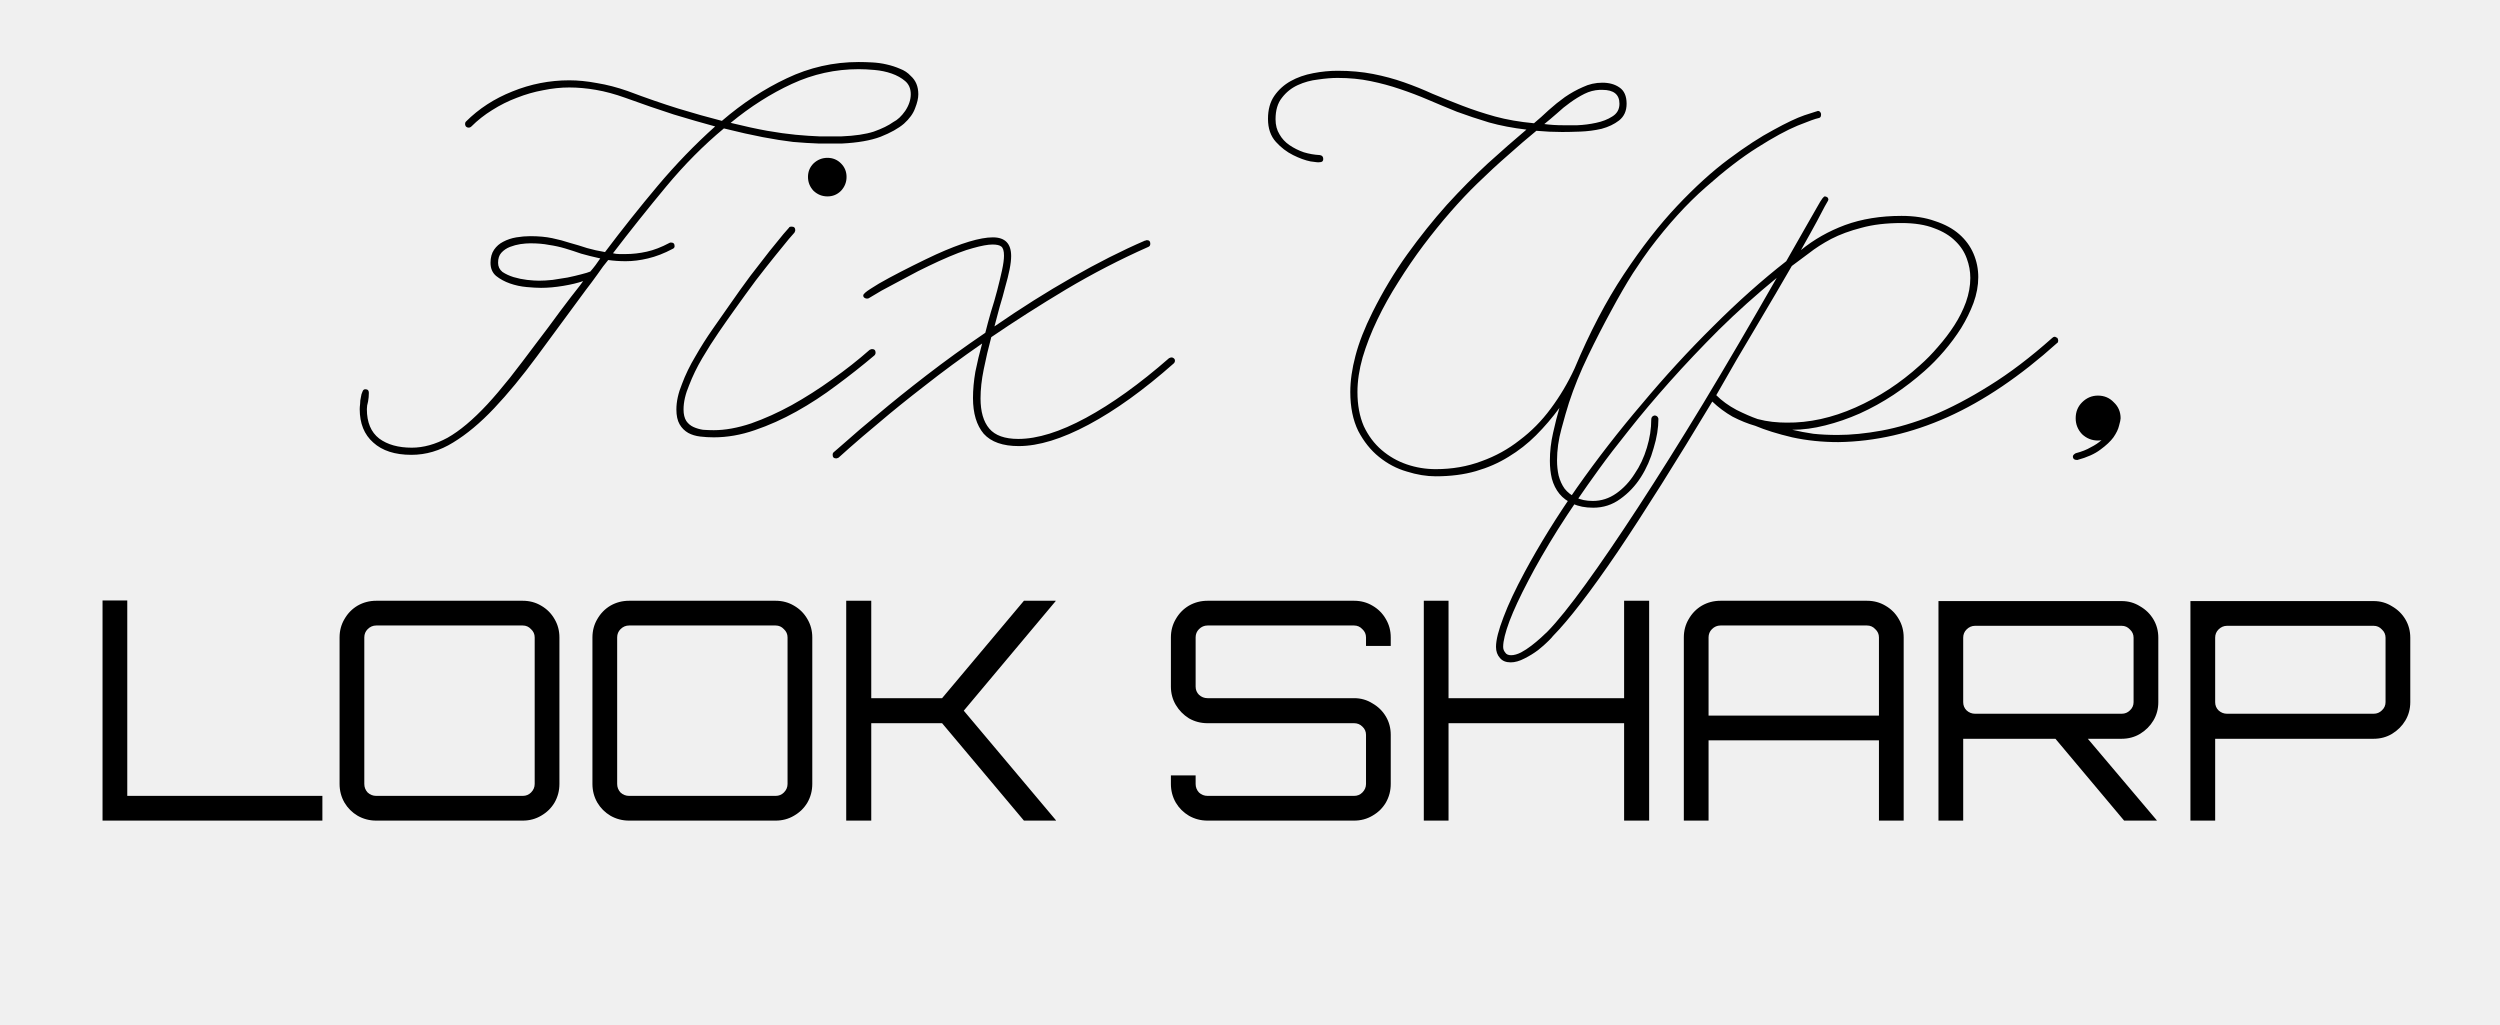
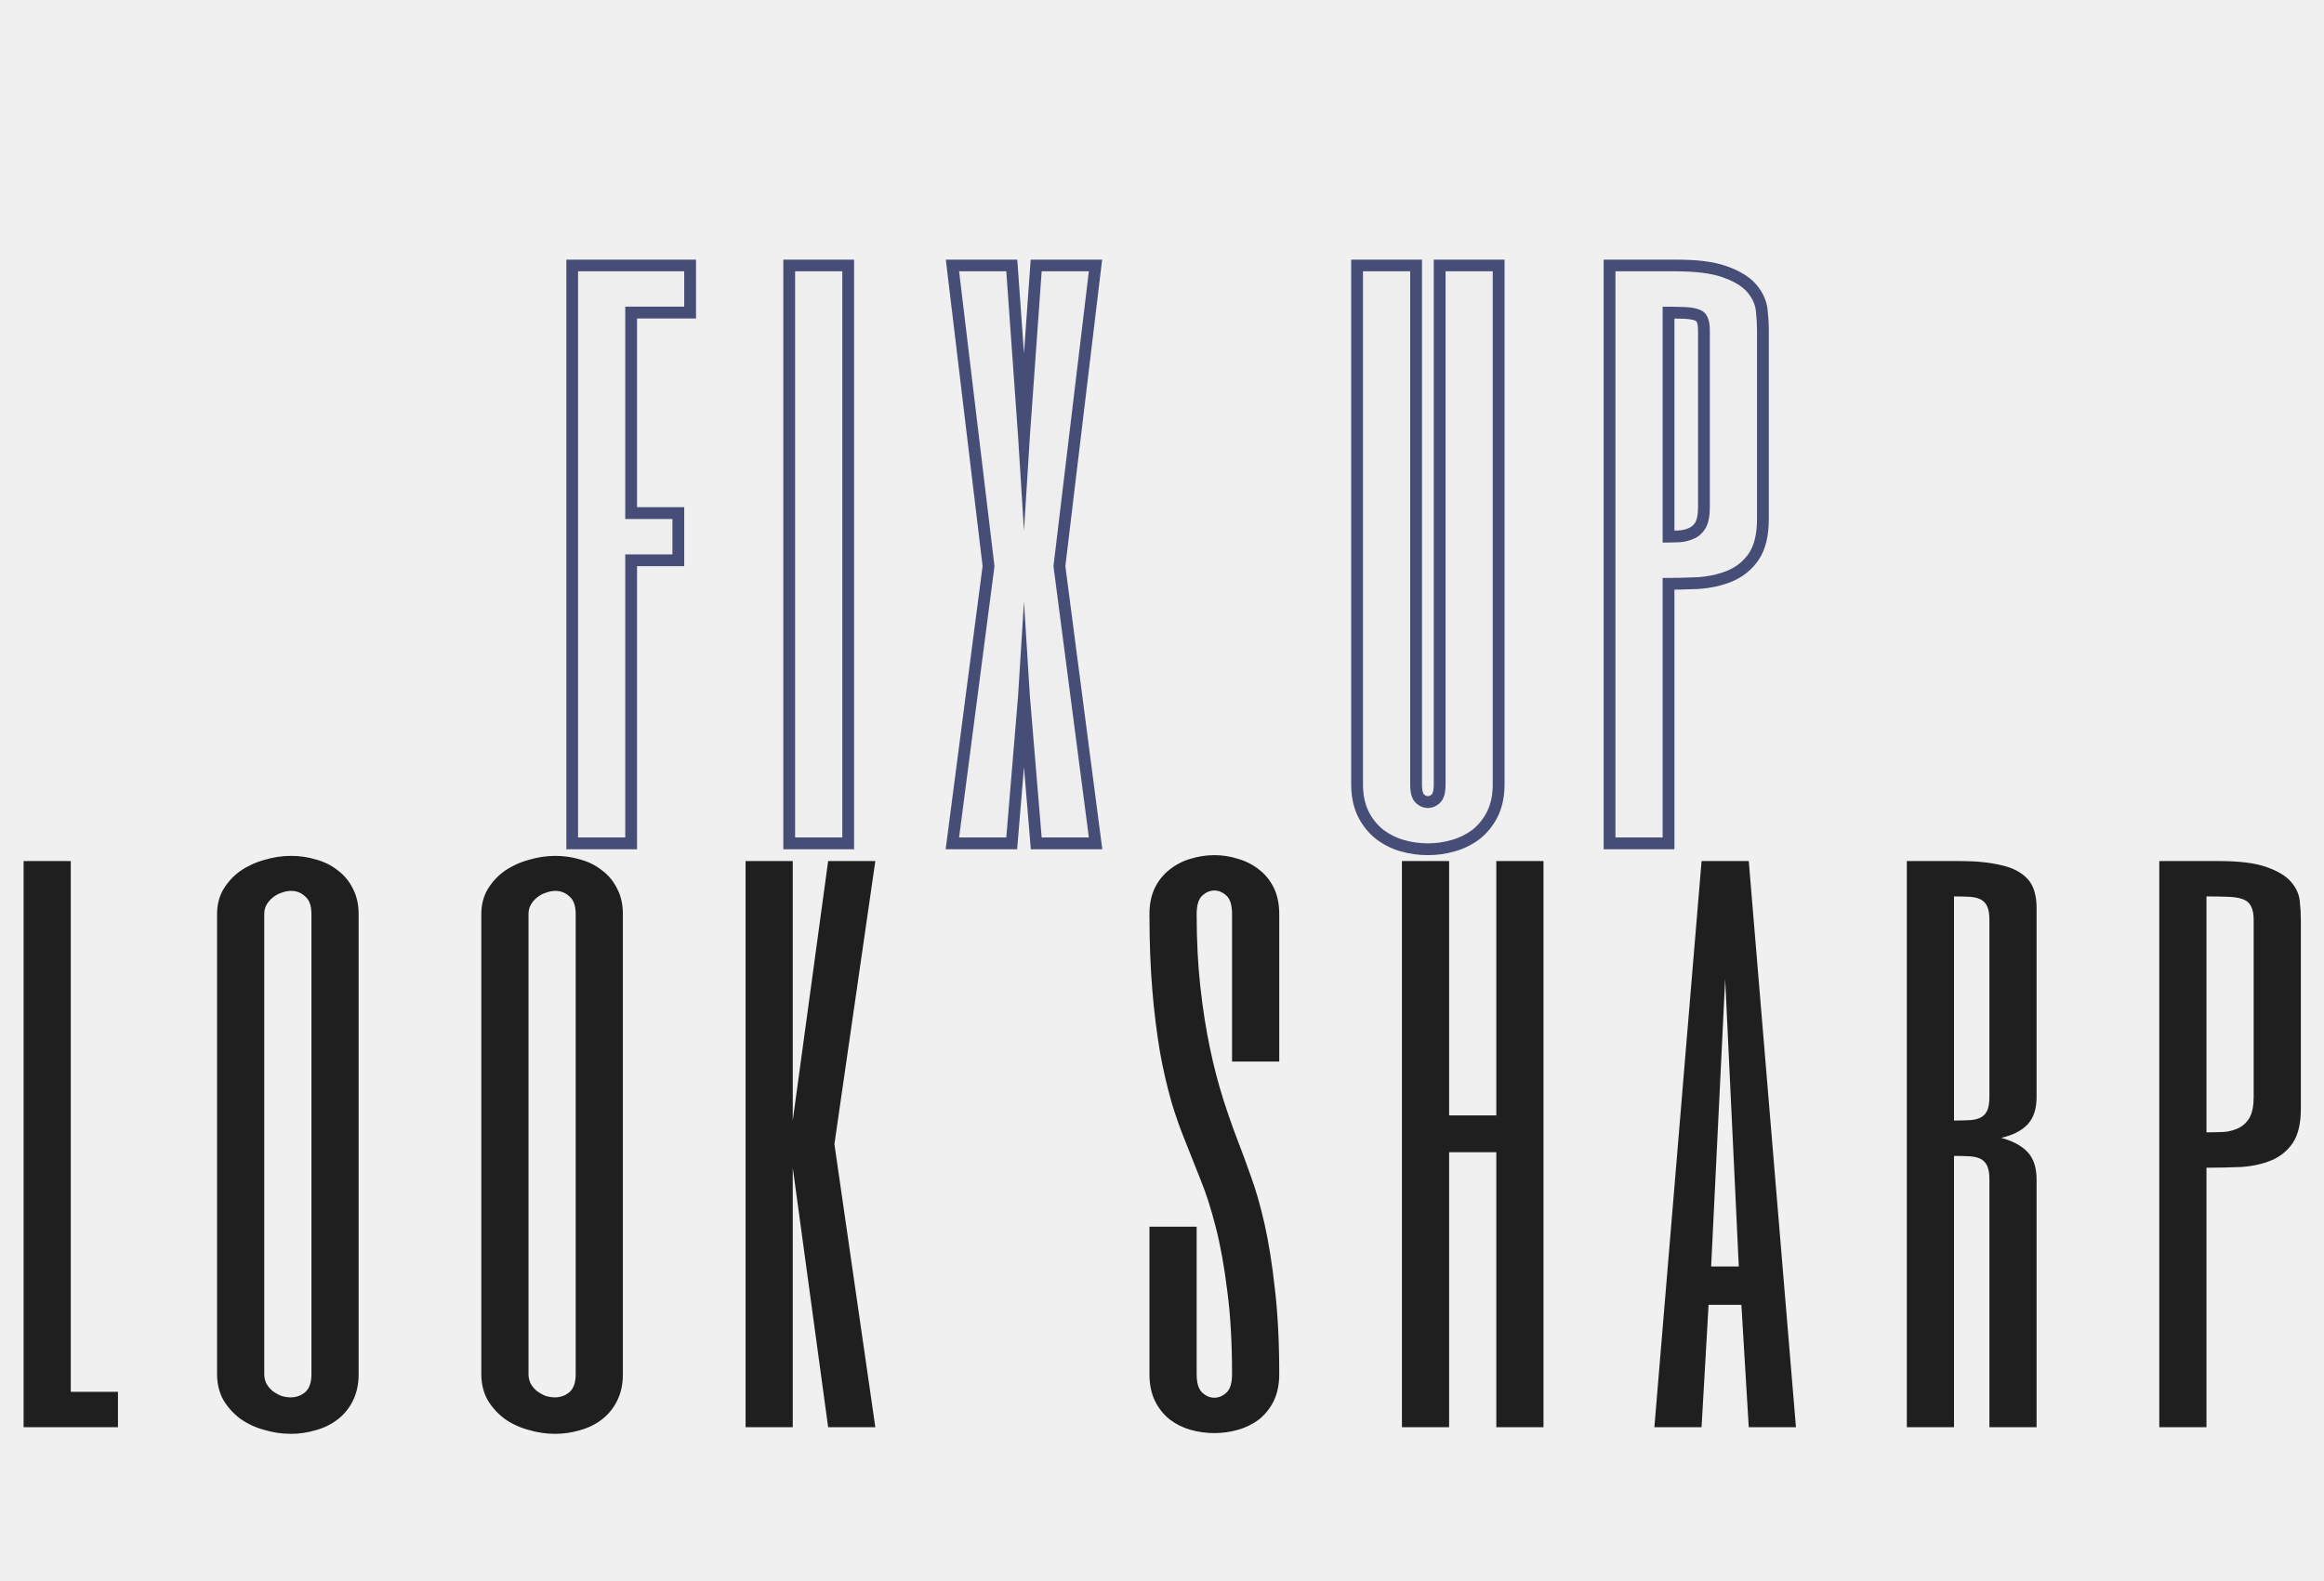
- <svg xmlns="http://www.w3.org/2000/svg" width="393" height="161" viewBox="0 0 393 161" fill="none">
-   <path d="M16.119 129V94.392H20.007V125.112H50.679V129H16.119ZM59.141 129C58.085 129 57.109 128.744 56.213 128.232C55.349 127.72 54.661 127.032 54.149 126.168C53.637 125.272 53.381 124.296 53.381 123.24V100.2C53.381 99.144 53.637 98.184 54.149 97.32C54.661 96.424 55.349 95.72 56.213 95.208C57.109 94.696 58.085 94.44 59.141 94.44H82.181C83.237 94.44 84.197 94.696 85.061 95.208C85.957 95.72 86.661 96.424 87.173 97.32C87.685 98.184 87.941 99.144 87.941 100.2V123.24C87.941 124.296 87.685 125.272 87.173 126.168C86.661 127.032 85.957 127.72 85.061 128.232C84.197 128.744 83.237 129 82.181 129H59.141ZM59.141 125.112H82.181C82.693 125.112 83.125 124.936 83.477 124.584C83.861 124.2 84.053 123.752 84.053 123.24V100.2C84.053 99.688 83.861 99.256 83.477 98.904C83.125 98.52 82.693 98.328 82.181 98.328H59.141C58.629 98.328 58.181 98.52 57.797 98.904C57.445 99.256 57.269 99.688 57.269 100.2V123.24C57.269 123.752 57.445 124.2 57.797 124.584C58.181 124.936 58.629 125.112 59.141 125.112ZM98.891 129C97.835 129 96.859 128.744 95.963 128.232C95.099 127.72 94.411 127.032 93.899 126.168C93.387 125.272 93.131 124.296 93.131 123.24V100.2C93.131 99.144 93.387 98.184 93.899 97.32C94.411 96.424 95.099 95.72 95.963 95.208C96.859 94.696 97.835 94.44 98.891 94.44H121.931C122.987 94.44 123.947 94.696 124.811 95.208C125.707 95.72 126.411 96.424 126.923 97.32C127.435 98.184 127.691 99.144 127.691 100.2V123.24C127.691 124.296 127.435 125.272 126.923 126.168C126.411 127.032 125.707 127.72 124.811 128.232C123.947 128.744 122.987 129 121.931 129H98.891ZM98.891 125.112H121.931C122.443 125.112 122.875 124.936 123.227 124.584C123.611 124.2 123.803 123.752 123.803 123.24V100.2C123.803 99.688 123.611 99.256 123.227 98.904C122.875 98.52 122.443 98.328 121.931 98.328H98.891C98.379 98.328 97.931 98.52 97.547 98.904C97.195 99.256 97.019 99.688 97.019 100.2V123.24C97.019 123.752 97.195 124.2 97.547 124.584C97.931 124.936 98.379 125.112 98.891 125.112ZM133.025 129V94.44H136.961V109.752H148.097L160.961 94.44H165.953V94.488L151.505 111.72L166.001 128.952V129H160.961L148.097 113.688H136.961V129H133.025ZM189.825 129C188.769 129 187.793 128.744 186.897 128.232C186.033 127.72 185.345 127.032 184.833 126.168C184.321 125.272 184.065 124.296 184.065 123.24V121.896H187.953V123.24C187.953 123.752 188.129 124.2 188.481 124.584C188.865 124.936 189.313 125.112 189.825 125.112H212.865C213.377 125.112 213.809 124.936 214.161 124.584C214.545 124.2 214.737 123.752 214.737 123.24V115.512C214.737 115 214.545 114.568 214.161 114.216C213.809 113.864 213.377 113.688 212.865 113.688H189.825C188.769 113.688 187.793 113.432 186.897 112.92C186.033 112.376 185.345 111.672 184.833 110.808C184.321 109.944 184.065 108.984 184.065 107.928V100.2C184.065 99.144 184.321 98.184 184.833 97.32C185.345 96.424 186.033 95.72 186.897 95.208C187.793 94.696 188.769 94.44 189.825 94.44H212.865C213.921 94.44 214.881 94.696 215.745 95.208C216.641 95.72 217.345 96.424 217.857 97.32C218.369 98.184 218.625 99.144 218.625 100.2V101.544H214.737V100.2C214.737 99.688 214.545 99.256 214.161 98.904C213.809 98.52 213.377 98.328 212.865 98.328H189.825C189.313 98.328 188.865 98.52 188.481 98.904C188.129 99.256 187.953 99.688 187.953 100.2V107.928C187.953 108.44 188.129 108.872 188.481 109.224C188.865 109.576 189.313 109.752 189.825 109.752H212.865C213.921 109.752 214.881 110.024 215.745 110.568C216.641 111.08 217.345 111.768 217.857 112.632C218.369 113.496 218.625 114.456 218.625 115.512V123.24C218.625 124.296 218.369 125.272 217.857 126.168C217.345 127.032 216.641 127.72 215.745 128.232C214.881 128.744 213.921 129 212.865 129H189.825ZM223.822 129V94.44H227.71V109.752H255.31V94.44H259.246V129H255.31V113.688H227.71V129H223.822ZM264.698 129V100.2C264.698 99.144 264.954 98.184 265.466 97.32C265.978 96.424 266.666 95.72 267.53 95.208C268.426 94.696 269.402 94.44 270.458 94.44H293.498C294.554 94.44 295.514 94.696 296.378 95.208C297.274 95.72 297.978 96.424 298.49 97.32C299.002 98.184 299.258 99.144 299.258 100.2V129H295.37V116.376H268.586V129H264.698ZM268.586 112.488H295.37V100.2C295.37 99.688 295.178 99.256 294.794 98.904C294.442 98.52 294.01 98.328 293.498 98.328H270.458C269.946 98.328 269.498 98.52 269.114 98.904C268.762 99.256 268.586 99.688 268.586 100.2V112.488ZM333.911 129L322.631 115.56H327.719L339.047 128.952V129H333.911ZM304.727 129V94.488H333.527C334.583 94.488 335.543 94.76 336.407 95.304C337.303 95.816 338.007 96.504 338.519 97.368C339.031 98.232 339.287 99.192 339.287 100.248V110.376C339.287 111.432 339.031 112.392 338.519 113.256C338.007 114.12 337.303 114.824 336.407 115.368C335.543 115.88 334.583 116.136 333.527 116.136H308.615V129H304.727ZM310.487 112.2H333.527C334.039 112.2 334.471 112.024 334.823 111.672C335.207 111.32 335.399 110.888 335.399 110.376V100.248C335.399 99.736 335.207 99.304 334.823 98.952C334.471 98.568 334.039 98.376 333.527 98.376H310.487C309.975 98.376 309.527 98.568 309.143 98.952C308.791 99.304 308.615 99.736 308.615 100.248V110.376C308.615 110.888 308.791 111.32 309.143 111.672C309.527 112.024 309.975 112.2 310.487 112.2ZM344.336 129V94.488H373.136C374.192 94.488 375.152 94.76 376.016 95.304C376.912 95.816 377.616 96.504 378.128 97.368C378.64 98.232 378.896 99.192 378.896 100.248V110.376C378.896 111.432 378.64 112.392 378.128 113.256C377.616 114.12 376.912 114.824 376.016 115.368C375.152 115.88 374.192 116.136 373.136 116.136H348.224V129H344.336ZM350.096 112.2H373.136C373.648 112.2 374.08 112.024 374.432 111.672C374.816 111.32 375.008 110.888 375.008 110.376V100.248C375.008 99.736 374.816 99.304 374.432 98.952C374.08 98.568 373.648 98.376 373.136 98.376H350.096C349.584 98.376 349.136 98.568 348.752 98.952C348.4 99.304 348.224 99.736 348.224 100.248V110.376C348.224 110.888 348.4 111.32 348.752 111.672C349.136 112.024 349.584 112.2 350.096 112.2Z" fill="black" />
-   <path d="M143.172 11.938C143.964 12.646 144.359 13.604 144.359 14.812C144.359 15.438 144.193 16.167 143.859 17C143.568 17.833 142.984 18.646 142.109 19.438C141.234 20.188 140.005 20.875 138.422 21.5C136.88 22.083 134.859 22.438 132.359 22.562C131.109 22.562 129.88 22.562 128.672 22.562C127.464 22.521 126.13 22.438 124.672 22.312C123.255 22.146 121.672 21.896 119.922 21.562C118.172 21.229 116.13 20.771 113.797 20.188C110.63 22.812 107.609 25.854 104.734 29.312C101.859 32.771 99.068 36.271 96.359 39.812C96.693 39.896 97.026 39.938 97.359 39.938C97.693 39.938 98.026 39.938 98.359 39.938C99.443 39.938 100.547 39.812 101.672 39.562C102.797 39.312 103.984 38.854 105.234 38.188C105.276 38.146 105.359 38.125 105.484 38.125C105.859 38.125 106.047 38.312 106.047 38.688C106.047 38.896 105.943 39.042 105.734 39.125C104.401 39.833 103.109 40.333 101.859 40.625C100.651 40.917 99.484 41.062 98.359 41.062C97.401 41.062 96.484 41 95.609 40.875C95.109 41.458 94.547 42.208 93.922 43.125C93.297 44 92.693 44.812 92.109 45.562C89.318 49.354 86.755 52.833 84.422 56C82.088 59.167 79.838 61.896 77.672 64.188C75.505 66.479 73.359 68.271 71.234 69.562C69.151 70.854 66.963 71.5 64.672 71.5C62.089 71.5 60.089 70.854 58.672 69.562C57.255 68.312 56.547 66.562 56.547 64.312C56.547 64.104 56.568 63.833 56.609 63.5C56.609 63.125 56.651 62.771 56.734 62.438C56.776 62.104 56.859 61.812 56.984 61.562C57.068 61.312 57.214 61.188 57.422 61.188C57.797 61.188 57.984 61.375 57.984 61.75C57.984 62.208 57.943 62.667 57.859 63.125C57.734 63.542 57.672 63.938 57.672 64.312C57.672 66.396 58.318 67.938 59.609 68.938C60.901 69.896 62.609 70.375 64.734 70.375C66.568 70.375 68.443 69.854 70.359 68.812C72.276 67.729 74.359 65.979 76.609 63.562C77.651 62.438 78.838 61.042 80.172 59.375C81.505 57.667 82.838 55.917 84.172 54.125C85.547 52.333 86.838 50.604 88.047 48.938C89.297 47.271 90.338 45.917 91.172 44.875L91.672 44.188C90.838 44.479 89.797 44.729 88.547 44.938C87.297 45.146 86.13 45.25 85.047 45.25C84.463 45.25 83.713 45.208 82.797 45.125C81.88 45.042 81.005 44.854 80.172 44.562C79.338 44.271 78.609 43.875 77.984 43.375C77.401 42.875 77.109 42.188 77.109 41.312C77.109 40.479 77.297 39.792 77.672 39.25C78.047 38.708 78.526 38.292 79.109 38C79.734 37.667 80.422 37.438 81.172 37.312C81.922 37.188 82.651 37.125 83.359 37.125C84.651 37.125 85.797 37.229 86.797 37.438C87.797 37.646 88.734 37.896 89.609 38.188C90.526 38.438 91.422 38.708 92.297 39C93.172 39.25 94.109 39.458 95.109 39.625C97.776 36.083 100.526 32.625 103.359 29.25C106.234 25.833 109.255 22.708 112.422 19.875C110.422 19.333 108.255 18.708 105.922 18C103.589 17.25 101.047 16.375 98.297 15.375C96.672 14.792 95.13 14.375 93.672 14.125C92.213 13.875 90.818 13.75 89.484 13.75C88.151 13.75 86.776 13.896 85.359 14.188C83.984 14.438 82.609 14.833 81.234 15.375C79.901 15.875 78.609 16.521 77.359 17.312C76.151 18.062 75.068 18.917 74.109 19.875C73.984 20 73.838 20.062 73.672 20.062C73.505 20.062 73.359 20 73.234 19.875C73.151 19.75 73.109 19.625 73.109 19.5C73.109 19.333 73.151 19.208 73.234 19.125C75.276 17.083 77.713 15.5 80.547 14.375C83.422 13.208 86.401 12.625 89.484 12.625C90.859 12.625 92.318 12.771 93.859 13.062C95.401 13.312 97.005 13.729 98.672 14.312C101.547 15.396 104.193 16.312 106.609 17.062C109.068 17.812 111.359 18.458 113.484 19C116.734 16.208 120.13 13.979 123.672 12.312C127.255 10.604 131.026 9.75 134.984 9.75C135.651 9.75 136.359 9.771 137.109 9.812C137.901 9.854 138.651 9.958 139.359 10.125C140.109 10.292 140.818 10.521 141.484 10.812C142.151 11.062 142.714 11.438 143.172 11.938ZM92.797 42.688C93.088 42.354 93.359 42.021 93.609 41.688C93.859 41.312 94.109 40.958 94.359 40.625C93.234 40.375 92.234 40.125 91.359 39.875C90.526 39.583 89.693 39.312 88.859 39.062C88.026 38.812 87.172 38.625 86.297 38.5C85.463 38.333 84.484 38.25 83.359 38.25C82.901 38.25 82.38 38.292 81.797 38.375C81.255 38.458 80.713 38.604 80.172 38.812C79.63 39.021 79.172 39.333 78.797 39.75C78.463 40.125 78.297 40.646 78.297 41.312C78.297 41.896 78.526 42.375 78.984 42.75C79.484 43.083 80.068 43.354 80.734 43.562C81.443 43.771 82.151 43.917 82.859 44C83.609 44.083 84.234 44.125 84.734 44.125C85.359 44.125 86.068 44.083 86.859 44C87.693 43.875 88.484 43.75 89.234 43.625C90.026 43.458 90.734 43.292 91.359 43.125C92.026 42.958 92.505 42.812 92.797 42.688ZM140.422 19.188C141.089 18.854 141.714 18.271 142.297 17.438C142.88 16.562 143.172 15.688 143.172 14.812C143.172 13.938 142.88 13.25 142.297 12.75C141.714 12.25 141.005 11.854 140.172 11.562C139.339 11.271 138.443 11.083 137.484 11C136.568 10.917 135.734 10.875 134.984 10.875C131.318 10.875 127.818 11.646 124.484 13.188C121.151 14.729 117.943 16.771 114.859 19.312C117.068 19.854 118.984 20.271 120.609 20.562C122.276 20.854 123.776 21.062 125.109 21.188C126.443 21.312 127.672 21.396 128.797 21.438C129.964 21.438 131.13 21.438 132.297 21.438C134.38 21.354 136.068 21.104 137.359 20.688C138.651 20.229 139.672 19.729 140.422 19.188ZM112.203 68.75C111.495 68.75 110.786 68.708 110.078 68.625C109.37 68.542 108.745 68.354 108.203 68.062C107.62 67.729 107.161 67.271 106.828 66.688C106.495 66.104 106.328 65.333 106.328 64.375C106.328 63.125 106.62 61.792 107.203 60.375C107.745 58.917 108.453 57.458 109.328 56C110.161 54.542 111.057 53.125 112.016 51.75C112.974 50.375 113.849 49.125 114.641 48C115.766 46.375 116.87 44.833 117.953 43.375C119.078 41.917 120.078 40.625 120.953 39.5C121.87 38.375 122.599 37.479 123.141 36.812C123.724 36.146 124.016 35.812 124.016 35.812C124.057 35.688 124.203 35.625 124.453 35.625C124.828 35.625 125.016 35.812 125.016 36.188C125.016 36.271 124.974 36.396 124.891 36.562C124.891 36.562 124.599 36.896 124.016 37.562C123.474 38.229 122.745 39.125 121.828 40.25C120.953 41.333 119.953 42.604 118.828 44.062C117.745 45.521 116.641 47.042 115.516 48.625C114.766 49.667 113.932 50.854 113.016 52.188C112.099 53.521 111.224 54.896 110.391 56.312C109.557 57.729 108.87 59.146 108.328 60.562C107.745 61.938 107.453 63.208 107.453 64.375C107.453 65.125 107.599 65.729 107.891 66.188C108.182 66.604 108.557 66.917 109.016 67.125C109.474 67.333 109.974 67.479 110.516 67.562C111.099 67.604 111.661 67.625 112.203 67.625C113.995 67.625 115.953 67.271 118.078 66.562C120.203 65.812 122.328 64.854 124.453 63.688C126.62 62.479 128.745 61.125 130.828 59.625C132.953 58.125 134.911 56.583 136.703 55C136.87 54.917 136.995 54.875 137.078 54.875C137.453 54.875 137.641 55.062 137.641 55.438C137.641 55.604 137.578 55.75 137.453 55.875C135.578 57.458 133.599 59.021 131.516 60.562C129.474 62.104 127.37 63.479 125.203 64.688C123.036 65.896 120.849 66.875 118.641 67.625C116.474 68.375 114.328 68.75 112.203 68.75ZM133.078 27.812C133.078 28.646 132.786 29.375 132.203 30C131.62 30.583 130.911 30.875 130.078 30.875C129.245 30.875 128.516 30.583 127.891 30C127.307 29.375 127.016 28.646 127.016 27.812C127.016 26.979 127.307 26.271 127.891 25.688C128.516 25.104 129.245 24.812 130.078 24.812C130.911 24.812 131.62 25.104 132.203 25.688C132.786 26.271 133.078 26.979 133.078 27.812ZM184.578 56.375C184.661 56.458 184.703 56.562 184.703 56.688C184.703 56.854 184.641 57 184.516 57.125C179.807 61.292 175.349 64.5 171.141 66.75C166.932 69 163.266 70.125 160.141 70.125C157.641 70.125 155.807 69.479 154.641 68.188C153.516 66.854 152.953 64.979 152.953 62.562C152.953 61.271 153.078 59.896 153.328 58.438C153.62 56.979 153.974 55.5 154.391 54C151.141 56.25 148.141 58.458 145.391 60.625C142.641 62.75 140.266 64.667 138.266 66.375C136.266 68.042 134.703 69.375 133.578 70.375C132.411 71.417 131.828 71.938 131.828 71.938C131.661 72.021 131.536 72.062 131.453 72.062C131.078 72.062 130.891 71.875 130.891 71.5C130.891 71.333 130.932 71.208 131.016 71.125C130.974 71.167 131.599 70.625 132.891 69.5C134.141 68.375 135.849 66.917 138.016 65.125C140.182 63.292 142.724 61.25 145.641 59C148.557 56.75 151.641 54.521 154.891 52.312C155.141 51.312 155.432 50.229 155.766 49.062C156.141 47.896 156.474 46.75 156.766 45.625C157.057 44.5 157.307 43.458 157.516 42.5C157.724 41.542 157.828 40.771 157.828 40.188C157.828 39.438 157.682 38.958 157.391 38.75C157.141 38.542 156.682 38.438 156.016 38.438C155.307 38.438 154.286 38.625 152.953 39C151.661 39.333 149.87 40.021 147.578 41.062C146.495 41.562 145.411 42.083 144.328 42.625C143.286 43.167 142.266 43.708 141.266 44.25C140.307 44.75 139.411 45.229 138.578 45.688C137.786 46.146 137.12 46.542 136.578 46.875C136.536 46.917 136.432 46.938 136.266 46.938C136.141 46.938 136.016 46.896 135.891 46.812C135.766 46.729 135.703 46.604 135.703 46.438C135.703 46.229 136.099 45.875 136.891 45.375C137.641 44.875 138.599 44.312 139.766 43.688C140.932 43.062 142.182 42.417 143.516 41.75C144.849 41.083 146.057 40.5 147.141 40C151.099 38.208 154.078 37.312 156.078 37.312C157.995 37.312 158.953 38.292 158.953 40.25C158.953 40.833 158.87 41.542 158.703 42.375C158.536 43.208 158.307 44.125 158.016 45.125C157.766 46.125 157.474 47.167 157.141 48.25C156.849 49.292 156.578 50.312 156.328 51.312C160.495 48.438 164.557 45.875 168.516 43.625C172.516 41.333 176.349 39.396 180.016 37.812C180.057 37.812 180.099 37.812 180.141 37.812C180.182 37.771 180.224 37.75 180.266 37.75C180.641 37.75 180.828 37.938 180.828 38.312C180.828 38.562 180.724 38.729 180.516 38.812C176.099 40.771 171.786 43 167.578 45.5C163.411 48 159.495 50.5 155.828 53C155.37 54.708 154.974 56.396 154.641 58.062C154.307 59.688 154.141 61.208 154.141 62.625C154.141 64.708 154.599 66.292 155.516 67.375C156.432 68.458 157.953 69 160.078 69C163.078 69 166.62 67.896 170.703 65.688C174.786 63.479 179.141 60.354 183.766 56.312C183.932 56.229 184.057 56.188 184.141 56.188C184.307 56.188 184.453 56.25 184.578 56.375ZM286.266 18.062C286.266 18.354 286.141 18.521 285.891 18.562C285.432 18.646 284.328 19.042 282.578 19.75C280.87 20.458 278.766 21.604 276.266 23.188C273.807 24.729 271.099 26.812 268.141 29.438C265.182 32.021 262.245 35.25 259.328 39.125C258.703 39.958 257.828 41.229 256.703 42.938C255.62 44.646 254.474 46.625 253.266 48.875C252.057 51.083 250.849 53.438 249.641 55.938C248.432 58.438 247.432 60.896 246.641 63.312C246.307 64.354 245.911 65.729 245.453 67.438C244.995 69.104 244.766 70.75 244.766 72.375C244.766 73.208 244.849 74 245.016 74.75C245.224 75.542 245.536 76.229 245.953 76.812C246.411 77.396 246.995 77.854 247.703 78.188C248.453 78.562 249.349 78.75 250.391 78.75C251.724 78.75 252.953 78.354 254.078 77.562C255.203 76.771 256.161 75.75 256.953 74.5C257.786 73.292 258.432 71.917 258.891 70.375C259.349 68.875 259.578 67.396 259.578 65.938C259.578 65.604 259.745 65.396 260.078 65.312C260.411 65.312 260.62 65.479 260.703 65.812C260.703 67.271 260.453 68.812 259.953 70.438C259.495 72.104 258.828 73.625 257.953 75C257.078 76.375 255.995 77.521 254.703 78.438C253.453 79.354 252.036 79.812 250.453 79.812C249.203 79.812 248.141 79.604 247.266 79.188C246.391 78.812 245.682 78.292 245.141 77.625C244.599 76.958 244.203 76.167 243.953 75.25C243.745 74.375 243.641 73.438 243.641 72.438C243.641 70.979 243.807 69.521 244.141 68.062C244.474 66.562 244.807 65.25 245.141 64.125C244.016 65.667 242.786 67.104 241.453 68.438C240.161 69.729 238.724 70.854 237.141 71.812C235.599 72.771 233.891 73.521 232.016 74.062C230.141 74.604 228.036 74.875 225.703 74.875C224.245 74.875 222.724 74.625 221.141 74.125C219.557 73.667 218.099 72.896 216.766 71.812C215.474 70.771 214.391 69.417 213.516 67.75C212.682 66.042 212.266 64 212.266 61.625C212.266 59.875 212.536 57.979 213.078 55.938C213.62 53.854 214.516 51.562 215.766 49.062C217.391 45.812 219.203 42.792 221.203 40C223.245 37.167 225.328 34.562 227.453 32.188C229.62 29.812 231.766 27.646 233.891 25.688C236.057 23.729 238.078 21.958 239.953 20.375C237.828 20.125 235.87 19.75 234.078 19.25C232.286 18.708 230.599 18.146 229.016 17.562C227.474 16.938 225.974 16.312 224.516 15.688C223.057 15.062 221.578 14.5 220.078 14C218.62 13.5 217.078 13.083 215.453 12.75C213.87 12.417 212.141 12.25 210.266 12.25C209.349 12.25 208.328 12.333 207.203 12.5C206.078 12.625 205.016 12.917 204.016 13.375C203.016 13.833 202.182 14.5 201.516 15.375C200.849 16.208 200.516 17.333 200.516 18.75C200.516 19.667 200.724 20.458 201.141 21.125C201.516 21.792 202.036 22.354 202.703 22.812C203.37 23.271 204.12 23.646 204.953 23.938C205.786 24.188 206.62 24.333 207.453 24.375C207.828 24.417 208.016 24.625 208.016 25C208.016 25.333 207.828 25.5 207.453 25.5H207.391C207.307 25.542 206.849 25.5 206.016 25.375C205.182 25.208 204.266 24.875 203.266 24.375C202.266 23.875 201.37 23.188 200.578 22.312C199.745 21.396 199.328 20.188 199.328 18.688C199.328 17.229 199.661 16.021 200.328 15.062C200.995 14.104 201.849 13.333 202.891 12.75C203.932 12.167 205.12 11.75 206.453 11.5C207.745 11.25 209.016 11.125 210.266 11.125C212.266 11.125 214.12 11.292 215.828 11.625C217.536 11.958 219.161 12.396 220.703 12.938C222.245 13.479 223.745 14.083 225.203 14.75C226.703 15.375 228.266 16 229.891 16.625C231.516 17.25 233.224 17.812 235.016 18.312C236.849 18.812 238.891 19.167 241.141 19.375C241.891 18.75 242.661 18.062 243.453 17.312C244.286 16.562 245.141 15.875 246.016 15.25C246.932 14.625 247.87 14.104 248.828 13.688C249.786 13.229 250.807 13 251.891 13C252.974 13 253.87 13.25 254.578 13.75C255.328 14.25 255.703 15.104 255.703 16.312C255.703 17.438 255.307 18.312 254.516 18.938C253.766 19.521 252.849 19.958 251.766 20.25C250.682 20.5 249.557 20.646 248.391 20.688C247.266 20.729 246.328 20.75 245.578 20.75C244.245 20.75 242.891 20.688 241.516 20.562C240.141 21.688 238.661 22.958 237.078 24.375C235.495 25.75 233.87 27.25 232.203 28.875C230.87 30.167 229.474 31.646 228.016 33.312C226.599 34.938 225.182 36.688 223.766 38.562C222.391 40.396 221.078 42.312 219.828 44.312C218.578 46.271 217.474 48.25 216.516 50.25C215.557 52.25 214.786 54.229 214.203 56.188C213.661 58.104 213.391 59.917 213.391 61.625C213.391 63.667 213.724 65.458 214.391 67C215.099 68.5 216.036 69.75 217.203 70.75C218.37 71.75 219.682 72.5 221.141 73C222.599 73.5 224.12 73.75 225.703 73.75C228.286 73.75 230.682 73.333 232.891 72.5C235.099 71.708 237.099 70.604 238.891 69.188C240.724 67.812 242.349 66.167 243.766 64.25C245.224 62.292 246.474 60.188 247.516 57.938C249.891 52.271 252.474 47.333 255.266 43.125C258.057 38.917 260.849 35.333 263.641 32.375C266.474 29.375 269.182 26.917 271.766 25C274.391 23.042 276.724 21.521 278.766 20.438C280.807 19.312 282.432 18.542 283.641 18.125C284.891 17.708 285.536 17.5 285.578 17.5C285.62 17.5 285.641 17.5 285.641 17.5C285.682 17.458 285.724 17.438 285.766 17.438C286.016 17.438 286.182 17.583 286.266 17.875V18.062ZM251.453 14.125C250.62 14.167 249.828 14.375 249.078 14.75C248.328 15.125 247.578 15.583 246.828 16.125C246.12 16.625 245.432 17.188 244.766 17.812C244.099 18.396 243.432 18.958 242.766 19.5C243.682 19.625 244.661 19.688 245.703 19.688C246.245 19.688 246.995 19.688 247.953 19.688C248.953 19.646 249.932 19.521 250.891 19.312C251.891 19.104 252.745 18.771 253.453 18.312C254.203 17.854 254.578 17.188 254.578 16.312C254.578 14.854 253.682 14.125 251.891 14.125H251.453ZM323.422 53.125C323.505 53.292 323.547 53.417 323.547 53.5C323.547 53.75 323.484 53.896 323.359 53.938C317.568 59.146 311.839 63.021 306.172 65.562C300.505 68.104 294.776 69.417 288.984 69.5C286.443 69.5 284.026 69.25 281.734 68.75C279.443 68.208 277.505 67.604 275.922 66.938C274.755 66.604 273.568 66.125 272.359 65.5C271.193 64.833 270.13 64.042 269.172 63.125C263.464 72.625 258.505 80.5 254.297 86.75C250.047 93 246.651 97.417 244.109 100C244.068 100.083 243.839 100.333 243.422 100.75C242.964 101.208 242.422 101.688 241.797 102.188C241.13 102.688 240.422 103.125 239.672 103.5C238.88 103.917 238.151 104.125 237.484 104.125C236.734 104.125 236.172 103.896 235.797 103.438C235.38 102.979 235.172 102.396 235.172 101.688C235.172 100.604 235.568 99.042 236.359 97C237.109 95 238.214 92.646 239.672 89.938C242.005 85.604 244.755 81.167 247.922 76.625C251.089 72.125 254.484 67.75 258.109 63.5C261.693 59.208 265.422 55.146 269.297 51.312C273.172 47.438 277.005 44.021 280.797 41.062C282.089 38.812 283.109 37.021 283.859 35.688C284.609 34.354 285.193 33.333 285.609 32.625C286.026 31.875 286.318 31.396 286.484 31.188C286.651 30.979 286.776 30.875 286.859 30.875C286.984 30.875 287.109 30.917 287.234 31C287.359 31.083 287.422 31.229 287.422 31.438C287.422 31.396 287.401 31.438 287.359 31.562C287.318 31.646 287.151 31.938 286.859 32.438C286.609 32.938 286.193 33.729 285.609 34.812C285.026 35.896 284.193 37.396 283.109 39.312C285.151 37.646 287.464 36.333 290.047 35.375C292.672 34.417 295.63 33.938 298.922 33.938C300.922 33.938 302.672 34.208 304.172 34.75C305.714 35.25 306.984 35.938 307.984 36.812C308.984 37.688 309.734 38.708 310.234 39.875C310.734 41.042 310.984 42.271 310.984 43.562C310.984 44.896 310.734 46.25 310.234 47.625C309.734 48.958 309.089 50.271 308.297 51.562C307.505 52.812 306.609 54.021 305.609 55.188C304.609 56.354 303.589 57.396 302.547 58.312C301.047 59.646 299.422 60.896 297.672 62.062C295.964 63.188 294.193 64.167 292.359 65C290.568 65.792 288.755 66.417 286.922 66.875C285.13 67.333 283.401 67.562 281.734 67.562C282.818 67.812 283.922 68.021 285.047 68.188C286.214 68.312 287.484 68.375 288.859 68.375C290.984 68.375 293.297 68.146 295.797 67.688C298.297 67.229 300.964 66.438 303.797 65.312C306.63 64.146 309.609 62.583 312.734 60.625C315.901 58.667 319.193 56.167 322.609 53.125C322.734 53 322.859 52.938 322.984 52.938C323.068 52.938 323.13 52.958 323.172 53C323.255 53.042 323.339 53.083 323.422 53.125ZM243.297 99.25C244.839 97.667 246.818 95.208 249.234 91.875C251.651 88.542 254.422 84.479 257.547 79.688C260.672 74.896 264.068 69.479 267.734 63.438C271.401 57.354 275.255 50.771 279.297 43.688C276.089 46.312 273.068 49.021 270.234 51.812C267.443 54.604 264.859 57.333 262.484 60C260.109 62.667 257.984 65.188 256.109 67.562C254.234 69.896 252.651 71.958 251.359 73.75C248.943 77.083 246.797 80.229 244.922 83.188C243.047 86.188 241.484 88.896 240.234 91.312C238.943 93.771 237.964 95.875 237.297 97.625C236.63 99.417 236.297 100.771 236.297 101.688C236.297 102.021 236.401 102.312 236.609 102.562C236.776 102.854 237.089 103 237.547 103C238.005 103 238.526 102.854 239.109 102.562C239.651 102.271 240.193 101.917 240.734 101.5C241.276 101.083 241.776 100.667 242.234 100.25C242.693 99.833 243.047 99.5 243.297 99.25ZM276.297 65.875C277.089 66.083 277.859 66.229 278.609 66.312C279.401 66.396 280.151 66.438 280.859 66.438C284.401 66.479 288.005 65.688 291.672 64.062C295.339 62.438 298.714 60.229 301.797 57.438C302.797 56.562 303.755 55.583 304.672 54.5C305.63 53.417 306.484 52.292 307.234 51.125C307.984 49.958 308.589 48.75 309.047 47.5C309.505 46.208 309.734 44.938 309.734 43.688C309.734 42.646 309.547 41.625 309.172 40.625C308.797 39.583 308.193 38.667 307.359 37.875C306.526 37.042 305.422 36.375 304.047 35.875C302.672 35.333 300.964 35.062 298.922 35.062C296.505 35.062 294.401 35.312 292.609 35.812C290.818 36.271 289.234 36.854 287.859 37.562C286.526 38.271 285.359 39.021 284.359 39.812C283.359 40.562 282.464 41.229 281.672 41.812C280.089 44.562 278.255 47.688 276.172 51.188C274.089 54.646 271.964 58.292 269.797 62.125C270.672 63 271.734 63.771 272.984 64.438C274.234 65.062 275.339 65.542 276.297 65.875ZM333.359 65.75C333.359 65.958 333.276 66.354 333.109 66.938C332.984 67.479 332.693 68.083 332.234 68.75C331.776 69.375 331.089 70.021 330.172 70.688C329.297 71.354 328.089 71.896 326.547 72.312C326.089 72.312 325.859 72.125 325.859 71.75C325.859 71.583 326.005 71.417 326.297 71.25C327.255 71 328.047 70.688 328.672 70.312C329.339 69.979 329.901 69.604 330.359 69.188C330.234 69.229 330.047 69.25 329.797 69.25C328.839 69.25 328.005 68.917 327.297 68.25C326.63 67.542 326.297 66.708 326.297 65.75C326.297 64.75 326.63 63.917 327.297 63.25C328.005 62.542 328.839 62.188 329.797 62.188C330.797 62.188 331.63 62.542 332.297 63.25C333.005 63.917 333.359 64.75 333.359 65.75Z" fill="black" />
+ <svg xmlns="http://www.w3.org/2000/svg" width="197" height="134" fill="none">
+   <path fill="#000" fill-opacity=".87" d="M6 73v45h4v3H2V73zm24.4 43.5q0 1.312-.5 2.281a4.46 4.46 0 0 1-1.281 1.563 5.3 5.3 0 0 1-1.844.906 7.3 7.3 0 0 1-2.125.312q-1.155 0-2.281-.343a6.3 6.3 0 0 1-2-.938 5.5 5.5 0 0 1-1.438-1.593q-.531-.97-.531-2.188v-39q0-1.188.531-2.094a5.2 5.2 0 0 1 1.438-1.562 6.7 6.7 0 0 1 2.031-.938q1.125-.344 2.281-.344 1.095 0 2.125.313 1.032.282 1.813.906.811.594 1.281 1.531.5.939.5 2.188zm-4-39q0-1.062-.531-1.5a1.68 1.68 0 0 0-1.188-.469q-.405 0-.812.156-.407.126-.75.407a2.2 2.2 0 0 0-.532.625q-.187.344-.187.781v39q0 .437.188.812.218.375.53.626.345.25.72.406.405.125.812.125.687 0 1.219-.438.531-.468.531-1.531zm26.4 39q0 1.312-.5 2.281a4.46 4.46 0 0 1-1.281 1.563 5.3 5.3 0 0 1-1.844.906 7.3 7.3 0 0 1-2.125.312q-1.156 0-2.281-.343a6.3 6.3 0 0 1-2-.938 5.5 5.5 0 0 1-1.438-1.593q-.531-.97-.531-2.188v-39q0-1.188.531-2.094a5.2 5.2 0 0 1 1.438-1.562 6.7 6.7 0 0 1 2.031-.938q1.125-.344 2.281-.344 1.095 0 2.125.313 1.032.282 1.813.906.812.594 1.281 1.531.5.939.5 2.188zm-4-39q0-1.062-.531-1.5a1.68 1.68 0 0 0-1.188-.469q-.405 0-.812.156-.407.126-.75.407a2.2 2.2 0 0 0-.532.625q-.187.344-.187.781v39q0 .437.188.812.218.375.53.626.345.25.72.406.405.125.812.125.688 0 1.219-.438.531-.468.531-1.531zM74.2 121h-4l-3-22v22h-4V73h4v22l3-22h4l-3.469 24zm34.238-31h-4V77.5q0-1.124-.469-1.562-.47-.438-1.031-.438-.563 0-1.032.438-.468.437-.468 1.562 0 3.344.312 6.156t.812 5.188a45 45 0 0 0 1.126 4.344q.624 1.937 1.25 3.562.5 1.281 1.093 2.969.625 1.688 1.157 4.031.53 2.343.874 5.469.376 3.124.376 7.281 0 1.312-.469 2.281a4.6 4.6 0 0 1-1.25 1.563 5.3 5.3 0 0 1-1.781.875 7.2 7.2 0 0 1-2 .281 7.5 7.5 0 0 1-2.032-.281 5.3 5.3 0 0 1-1.75-.875 4.6 4.6 0 0 1-1.25-1.563q-.469-.969-.469-2.281V104h4.001v12.5q0 1.125.468 1.562t1.032.438q.561 0 1.031-.438.468-.437.469-1.562 0-4.032-.407-7.062-.375-3.063-.969-5.376-.593-2.344-1.312-4.093-.687-1.75-1.281-3.219a37 37 0 0 1-1.156-3.281 45 45 0 0 1-.97-4.188 62 62 0 0 1-.656-5.25q-.25-2.937-.25-6.531 0-1.312.47-2.25a4.3 4.3 0 0 1 1.25-1.531 5 5 0 0 1 1.749-.906 6.8 6.8 0 0 1 2.032-.313q1.03 0 2 .313a5 5 0 0 1 1.781.906q.781.594 1.25 1.531.468.938.469 2.25zm18.4-17h4v48h-4V97.688h-4V121h-4V73h4v21.563h4zm25.4 48h-4l-.625-10.375h-2.782L144.238 121h-4l4-48h4zm-4.844-13.625L146.238 83l-1.188 24.375zM172.637 93q0 1.5-.75 2.313-.75.812-2.25 1.156 1.5.406 2.25 1.219.75.812.75 2.312v21h-4v-21q0-.75-.187-1.156a1.2 1.2 0 0 0-.563-.594q-.375-.187-.937-.219-.563-.03-1.313-.031v23h-4V73h4.5q2.032 0 3.469.344 1.469.313 2.25 1.156.781.813.781 2.5zm-4-15q0-.75-.187-1.156a1.2 1.2 0 0 0-.563-.594q-.375-.187-.937-.219-.563-.03-1.313-.031v19q.75 0 1.313-.031t.937-.219.563-.594q.187-.406.187-1.156zm26.401 16q0 1.875-.688 2.906a4.04 4.04 0 0 1-1.812 1.469q-1.125.469-2.563.563-1.437.062-2.937.062v22h-4V73h5q2.656 0 4.062.5 1.437.5 2.094 1.25t.75 1.625.094 1.625zm-4-16q0-.75-.219-1.156-.188-.406-.656-.594-.47-.187-1.25-.219-.75-.03-1.875-.031v20q.75 0 1.468-.031a3.5 3.5 0 0 0 1.282-.344 2.15 2.15 0 0 0 .906-.875q.344-.625.344-1.75z" />
+   <mask id="a" width="102" height="51" x="48" y="22" fill="#000" maskUnits="userSpaceOnUse">
+     <path fill="#fff" d="M48 22h102v51H48z" />
+     <path d="M58 26h-5v18h4v3h-4v24h-4V23h9zm13.4-3v48h-4V23zm15.9 14 1-14h4l-3 25 3 23h-4l-1-12-.5-8-.5 8-1 12h-4l3-23-3-25h4l1 14 .5 8zm35.237-14h4v43.5q0 1.312-.468 2.281a4.6 4.6 0 0 1-1.25 1.563 5.3 5.3 0 0 1-1.782.875 7.1 7.1 0 0 1-2 .281 7.5 7.5 0 0 1-2.031-.281 5.3 5.3 0 0 1-1.75-.875 4.6 4.6 0 0 1-1.25-1.563q-.469-.969-.469-2.281V23h4v43.5q0 1.124.469 1.563.469.437 1.031.437.563 0 1.032-.437.468-.438.468-1.563zm26.401 21q0 1.875-.688 2.906a4.04 4.04 0 0 1-1.812 1.469q-1.125.469-2.563.563-1.437.062-2.937.062v22h-4V23h5q2.655 0 4.062.5 1.437.5 2.094 1.25t.75 1.625.094 1.625zm-4-16q0-.75-.219-1.156-.187-.407-.657-.594-.468-.187-1.25-.219-.75-.03-1.874-.031v20q.75 0 1.468-.031a3.5 3.5 0 0 0 1.282-.344q.562-.281.906-.875.344-.625.344-1.75z" />
+   </mask>
+   <path fill="#000" fill-opacity=".01" d="M58 26h-5v18h4v3h-4v24h-4V23h9zm13.4-3v48h-4V23zm15.9 14 1-14h4l-3 25 3 23h-4l-1-12-.5-8-.5 8-1 12h-4l3-23-3-25h4l1 14 .5 8zm35.237-14h4v43.5q0 1.312-.468 2.281a4.6 4.6 0 0 1-1.25 1.563 5.3 5.3 0 0 1-1.782.875 7.1 7.1 0 0 1-2 .281 7.5 7.5 0 0 1-2.031-.281 5.3 5.3 0 0 1-1.75-.875 4.6 4.6 0 0 1-1.25-1.563q-.469-.969-.469-2.281V23h4v43.5q0 1.124.469 1.563.469.437 1.031.437.563 0 1.032-.437.468-.438.468-1.563zm26.401 21q0 1.875-.688 2.906a4.04 4.04 0 0 1-1.812 1.469q-1.125.469-2.563.563-1.437.062-2.937.062v22h-4V23h5q2.655 0 4.062.5 1.437.5 2.094 1.25t.75 1.625.094 1.625zm-4-16q0-.75-.219-1.156-.187-.407-.657-.594-.468-.187-1.25-.219-.75-.03-1.874-.031v20q.75 0 1.468-.031a3.5 3.5 0 0 0 1.282-.344q.562-.281.906-.875.344-.625.344-1.75z" />
+   <path fill="#464d77" d="M58 26v1h1v-1zm-5 0v-1h-1v1zm0 18h-1v1h1zm4 0h1v-1h-1zm0 3v1h1v-1zm-4 0v-1h-1v1zm0 24v1h1v-1zm-4 0h-1v1h1zm0-48v-1h-1v1zm9 0h1v-1h-1zm0 3v-1h-5v2h5zm-5 0h-1v18h2V26zm0 18v1h4v-2h-4zm4 0h-1v3h2v-3zm0 3v-1h-4v2h4zm-4 0h-1v24h2V47zm0 24v-1h-4v2h4zm-4 0h1V23h-2v48zm0-48v1h9v-2h-9zm9 0h-1v3h2v-3zm13.4 0h1v-1h-1zm0 48v1h1v-1zm-4 0h-1v1h1zm0-48v-1h-1v1zm4 0h-1v48h2V23zm0 48v-1h-4v2h4zm-4 0h1V23h-2v48zm0-48v1h4v-2h-4zm19.9 14-.998-.071v.009zm1-14v-1h-.931l-.067.929zm4 0 .993.12.134-1.12H92.3zm-3 25-.993-.12-.015.125.016.124zm3 23v1h1.139l-.147-1.13zm-4 0-.996.083.076.917h.92zm-1-12-.998.062v.01l.001.011zm-.5-8 .998-.062h-1.996zm-.5 8 .996.083.001-.01.001-.01zm-1 12v1h.92l.076-.917zm-4 0-.992-.13-.147 1.13H81.3zm3-23 .992.13.016-.125-.015-.124zm-3-25v-1h-1.127l.134 1.12zm4 0 .998-.071L86.23 22H85.3zm1 14 .998-.062v-.01zm.5 8-.998.062h1.996zm.5-8 .998.071 1-14L88.3 23l-.998-.071-1 14zm1-14v1h4v-2h-4zm4 0-.993-.12-3 25 .993.12.993.12 3-25zm-3 25-.992.13 3 23L92.3 71l.992-.13-3-23zm3 23v-1h-4v2h4zm-4 0 .996-.083-1-12L87.3 59l-.996.083 1 12zm-1-12 .998-.062-.5-8L86.8 51l-.998.062.5 8zm-.5-8-.998-.062-.5 8L86.3 59l.998.062.5-8zm-.5 8-.996-.083-1 12L85.3 71l.996.083 1-12zm-1 12v-1h-4v2h4zm-4 0 .992.13 3-23L84.3 48l-.992-.13-3 23zm3-23 .993-.12-3-25-.993.12-.993.12 3 25zm-3-25v1h4v-2h-4zm4 0-.998.071 1 14L86.3 37l.998-.071-1-14zm1 14-.998.062.5 8L86.8 45l.998-.062-.5-8zm.5 8 .998.062.5-8L87.3 37l-.998-.062-.5 8zm35.737-22v-1h-1v1zm4 0h1v-1h-1zm-.468 45.781.894.447.006-.011zm-1.25 1.563.605.796.01-.008.009-.007zm-1.782.875-.27-.963-.008.002zm-4.031 0-.279.96.009.002zm-1.75-.875-.624.78.009.008.01.008zm-1.25-1.563-.9.436.006.011zM115.537 23v-1h-1v1zm4 0h1v-1h-1zm3 0v1h4v-2h-4zm4 0h-1v43.5h2V23zm0 43.5h-1c0 .757-.134 1.362-.368 1.846l.9.435.9.436c.391-.808.568-1.724.568-2.717zm-.468 2.281-.895-.447a3.6 3.6 0 0 1-.98 1.229l.625.78.624.782a5.6 5.6 0 0 0 1.52-1.897zm-1.25 1.563-.605-.796a4.3 4.3 0 0 1-1.447.708l.27.963.271.962a6.3 6.3 0 0 0 2.116-1.041zm-1.782.875-.278-.96a6.1 6.1 0 0 1-1.722.241v2q1.171 0 2.279-.32zm-2 .281v-1a6.5 6.5 0 0 1-1.76-.244l-.271.963-.27.962a8.5 8.5 0 0 0 2.301.319zm-2.031-.281.279-.96a4.3 4.3 0 0 1-1.424-.711l-.605.796-.605.796a6.3 6.3 0 0 0 2.076 1.04zm-1.75-.875.625-.781a3.6 3.6 0 0 1-.98-1.229l-.895.447-.894.447c.374.749.88 1.385 1.52 1.897zm-1.25-1.563.9-.435c-.234-.484-.369-1.09-.369-1.846h-2c0 .993.178 1.909.569 2.717zm-.469-2.281h1V23h-2v43.5zm0-43.5v1h4v-2h-4zm4 0h-1v43.5h2V23zm0 43.5h-1c0 .832.163 1.712.787 2.294l.682-.731.683-.732c.004.004-.036-.03-.076-.165a2.4 2.4 0 0 1-.076-.666zm.469 1.563-.682.73c.47.439 1.049.707 1.713.707v-2c-.085 0-.193-.024-.348-.169zm1.031.437v1c.665 0 1.244-.268 1.714-.706l-.682-.731-.683-.732c-.155.145-.263.169-.349.169zm1.032-.437.682.73c.624-.582.786-1.461.786-2.293h-2c0 .312-.033.526-.075.666-.04.136-.08.17-.076.165zm.468-1.563h1V23h-2v43.5zm25.713-19.594.824.567.004-.006.004-.006zm-4.375 2.032.043.999h.011l.011-.002zm-2.937.062v-1h-1v1zm0 22v1h1v-1zm-4 0h-1v1h1zm0-48v-1h-1v1zm9.062.5-.335.942.006.003zm-1.281 3.344-.908.419.013.028.014.027zm-1.907-.813-.041 1h.002zM140.938 26v-1h-1v1zm0 20h-1v1h1zm1.468-.031.044.999.021-.001.022-.002zm2.188-1.219.865.501.006-.01.005-.01zm4.344-.75h-1c0 1.147-.214 1.892-.52 2.352l.832.554.832.555c.611-.916.856-2.108.856-3.461zm-.688 2.906-.824-.566c-.349.507-.8.873-1.373 1.112l.385.923.384.923a5.04 5.04 0 0 0 2.252-1.825zm-1.812 1.469-.385-.923c-.632.263-1.375.431-2.243.488l.065.998.065.997c1.049-.068 2.014-.275 2.882-.637zm-2.563.563-.043-1q-1.415.062-2.894.062v2q1.52 0 2.98-.063zm-2.937.062h-1v22h2V49zm0 22v-1h-4v2h4zm-4 0h1V23h-2v48zm0-48v1h5v-2h-5zm5 0v1c1.731 0 2.95.166 3.727.442L146 23.5l.335-.942c-1.098-.39-2.587-.558-4.397-.558zm4.062.5-.329.945c.874.303 1.392.645 1.67.963l.753-.658.752-.659c-.596-.681-1.475-1.173-2.517-1.536zm2.094 1.25-.753.659c.321.366.471.72.508 1.073l.995-.107.994-.107c-.087-.814-.437-1.543-.992-2.177zm.75 1.625-.995.107q.09.83.089 1.518h2q0-.812-.1-1.732zm.094 1.625h-1v16h2V28zm-4 0h1c0-.573-.08-1.15-.339-1.63l-.88.474-.881.474c.033.061.1.255.1.682zm-.219-1.156.908-.42c-.246-.533-.676-.896-1.193-1.102l-.372.928-.371.928c.108.044.116.076.12.085zm-.657-.594.372-.928c-.46-.184-1.002-.267-1.582-.29l-.04 1-.039.999c.462.018.753.081.918.148zm-1.25-.219.042-.999a47 47 0 0 0-1.916-.032v2q1.112 0 1.833.03zM140.938 26h-1v20h2V26zm0 20v1q.77 0 1.512-.032l-.044-1-.043-.998q-.696.03-1.425.03zm1.468-.031.087.996a4.5 4.5 0 0 0 1.642-.446l-.447-.894-.448-.894c-.247.123-.548.21-.92.241zm1.282-.344.447.894a3.15 3.15 0 0 0 1.324-1.268l-.865-.501-.866-.501a1.15 1.15 0 0 1-.488.482zm.906-.875.876.482c.344-.626.468-1.401.468-2.232h-2c0 .67-.106 1.06-.22 1.268zm.344-1.75h1V28h-2v15z" mask="url(#a)" />
</svg>
